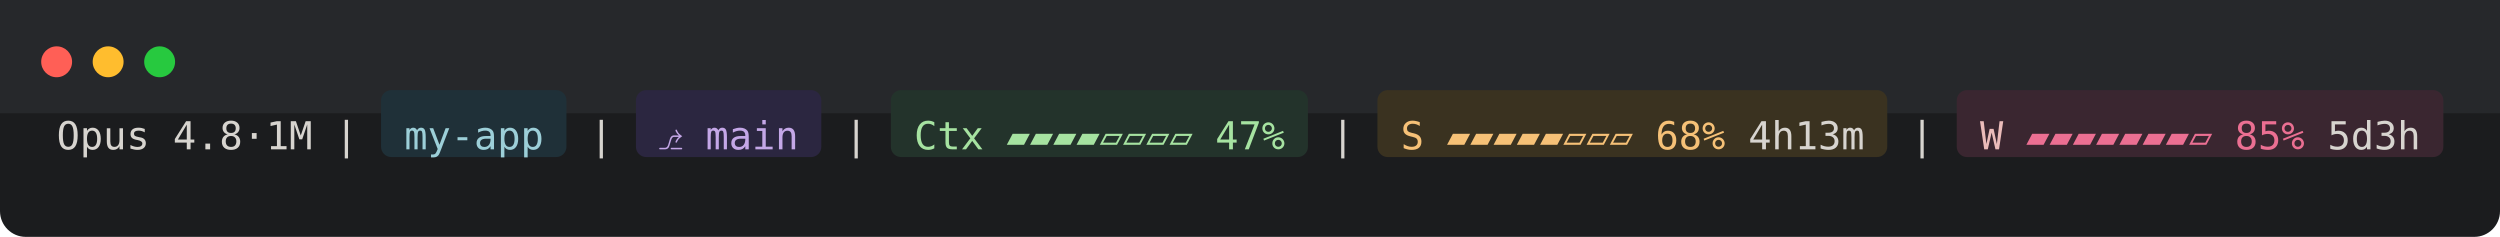
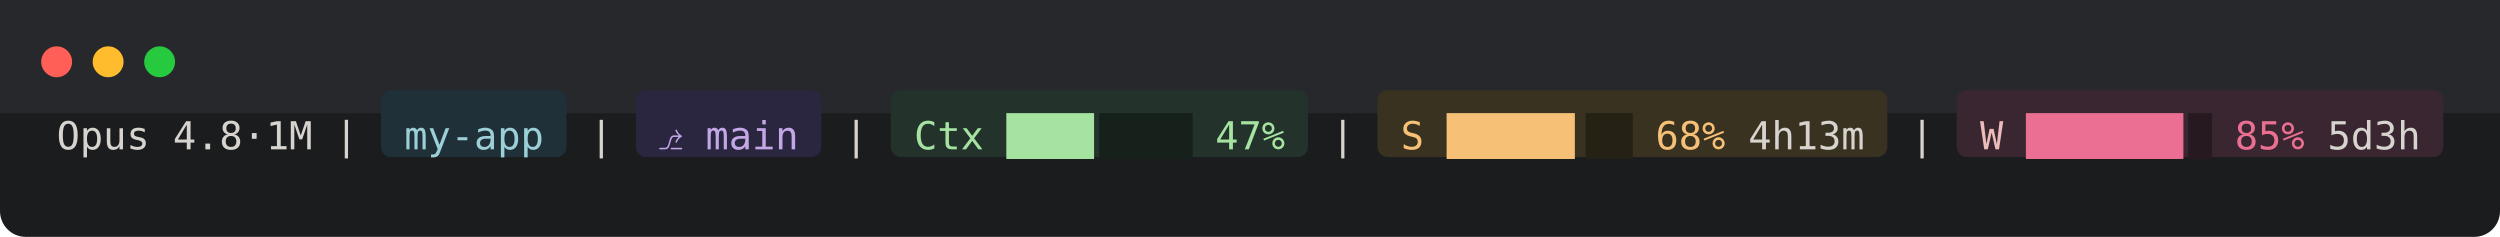
<svg xmlns="http://www.w3.org/2000/svg" width="971" height="92" viewBox="0 0 971 92" font-family="ui-monospace, SFMono-Regular, 'Cascadia Mono', Menlo, Consolas, 'DejaVu Sans Mono', monospace" font-size="15" font-weight="500">
  <rect x="0" y="0" width="971" height="92" rx="10" fill="#1b1c1e" />
  <rect x="0" y="0" width="971" height="44" fill="#26282b" />
  <circle cx="22" cy="24" r="6" fill="#ff5f56" />
  <circle cx="42" cy="24" r="6" fill="#ffbd2e" />
  <circle cx="62" cy="24" r="6" fill="#27c93f" />
  <rect x="148.0" y="35.0" width="72.0" height="26" rx="4" fill="#1f3038" />
  <rect x="247.0" y="35.0" width="72.0" height="26" rx="4" fill="#2b2640" />
  <rect x="346.0" y="35.0" width="162.0" height="26" rx="4" fill="#23332b" />
  <rect x="535.0" y="35.0" width="198.0" height="26" rx="4" fill="#3a3220" />
  <rect x="760.0" y="35.0" width="189.0" height="26" rx="4" fill="#3a2630" />
  <text x="22.0" y="58" xml:space="preserve" textLength="99.0" lengthAdjust="spacingAndGlyphs" fill="#d7d4cf">Opus 4.8·1M</text>
  <text x="121.0" y="58" xml:space="preserve" textLength="27.0" lengthAdjust="spacingAndGlyphs" fill="#d7d4cf"> | </text>
  <text x="148.0" y="58" xml:space="preserve" textLength="72.0" lengthAdjust="spacingAndGlyphs" fill="#9ccfd8"> my-app </text>
  <text x="220.0" y="58" xml:space="preserve" textLength="27.0" lengthAdjust="spacingAndGlyphs" fill="#d7d4cf"> | </text>
  <text x="247.0" y="58" xml:space="preserve" textLength="72.0" lengthAdjust="spacingAndGlyphs" fill="#c4a7e7"> ⎇ main </text>
  <text x="319.0" y="58" xml:space="preserve" textLength="27.0" lengthAdjust="spacingAndGlyphs" fill="#d7d4cf"> | </text>
  <text x="346.0" y="58" xml:space="preserve" textLength="45.0" lengthAdjust="spacingAndGlyphs" fill="#a6e3a1"> Ctx </text>
-   <text x="391.0" y="58" xml:space="preserve" textLength="72.0" lengthAdjust="spacingAndGlyphs" fill="#a6e3a1">▰▰▰▰▱▱▱▱</text>
+   <text x="391.0" y="58" xml:space="preserve" textLength="36.0" lengthAdjust="spacingAndGlyphs" fill="#a6e3a1">███▊</text>
+   <text x="427.0" y="58" xml:space="preserve" textLength="36.0" lengthAdjust="spacingAndGlyphs" fill="#17211c">████</text>
  <text x="463.0" y="58" xml:space="preserve" textLength="9.0" lengthAdjust="spacingAndGlyphs" fill="#d7d4cf"> </text>
  <text x="472.0" y="58" xml:space="preserve" textLength="27.0" lengthAdjust="spacingAndGlyphs" fill="#a6e3a1">47%</text>
  <text x="499.0" y="58" xml:space="preserve" textLength="9.0" lengthAdjust="spacingAndGlyphs" fill="#d7d4cf"> </text>
  <text x="508.0" y="58" xml:space="preserve" textLength="27.0" lengthAdjust="spacingAndGlyphs" fill="#d7d4cf"> | </text>
  <text x="535.0" y="58" xml:space="preserve" textLength="27.0" lengthAdjust="spacingAndGlyphs" fill="#f6c177"> S </text>
-   <text x="562.0" y="58" xml:space="preserve" textLength="72.0" lengthAdjust="spacingAndGlyphs" fill="#f6c177">▰▰▰▰▰▱▱▱</text>
+   <text x="562.0" y="58" xml:space="preserve" textLength="54.0" lengthAdjust="spacingAndGlyphs" fill="#f6c177">█████▌</text>
+   <text x="616.0" y="58" xml:space="preserve" textLength="18.0" lengthAdjust="spacingAndGlyphs" fill="#262115">██</text>
  <text x="634.0" y="58" xml:space="preserve" textLength="9.0" lengthAdjust="spacingAndGlyphs" fill="#d7d4cf"> </text>
  <text x="643.0" y="58" xml:space="preserve" textLength="27.0" lengthAdjust="spacingAndGlyphs" fill="#f6c177">68%</text>
  <text x="670.0" y="58" xml:space="preserve" textLength="63.0" lengthAdjust="spacingAndGlyphs" fill="#d7d4cf"> 4h13m </text>
  <text x="733.0" y="58" xml:space="preserve" textLength="27.0" lengthAdjust="spacingAndGlyphs" fill="#d7d4cf"> | </text>
  <text x="760.0" y="58" xml:space="preserve" textLength="27.0" lengthAdjust="spacingAndGlyphs" fill="#ebbcba"> W </text>
-   <text x="787.0" y="58" xml:space="preserve" textLength="72.0" lengthAdjust="spacingAndGlyphs" fill="#eb6f92">▰▰▰▰▰▰▰▱</text>
+   <text x="787.0" y="58" xml:space="preserve" textLength="63.0" lengthAdjust="spacingAndGlyphs" fill="#eb6f92">██████▊</text>
+   <text x="850.0" y="58" xml:space="preserve" textLength="9.0" lengthAdjust="spacingAndGlyphs" fill="#26191f">█</text>
  <text x="859.0" y="58" xml:space="preserve" textLength="9.0" lengthAdjust="spacingAndGlyphs" fill="#d7d4cf"> </text>
  <text x="868.0" y="58" xml:space="preserve" textLength="27.0" lengthAdjust="spacingAndGlyphs" fill="#eb6f92">85%</text>
  <text x="895.0" y="58" xml:space="preserve" textLength="54.0" lengthAdjust="spacingAndGlyphs" fill="#d7d4cf"> 5d3h </text>
</svg>
